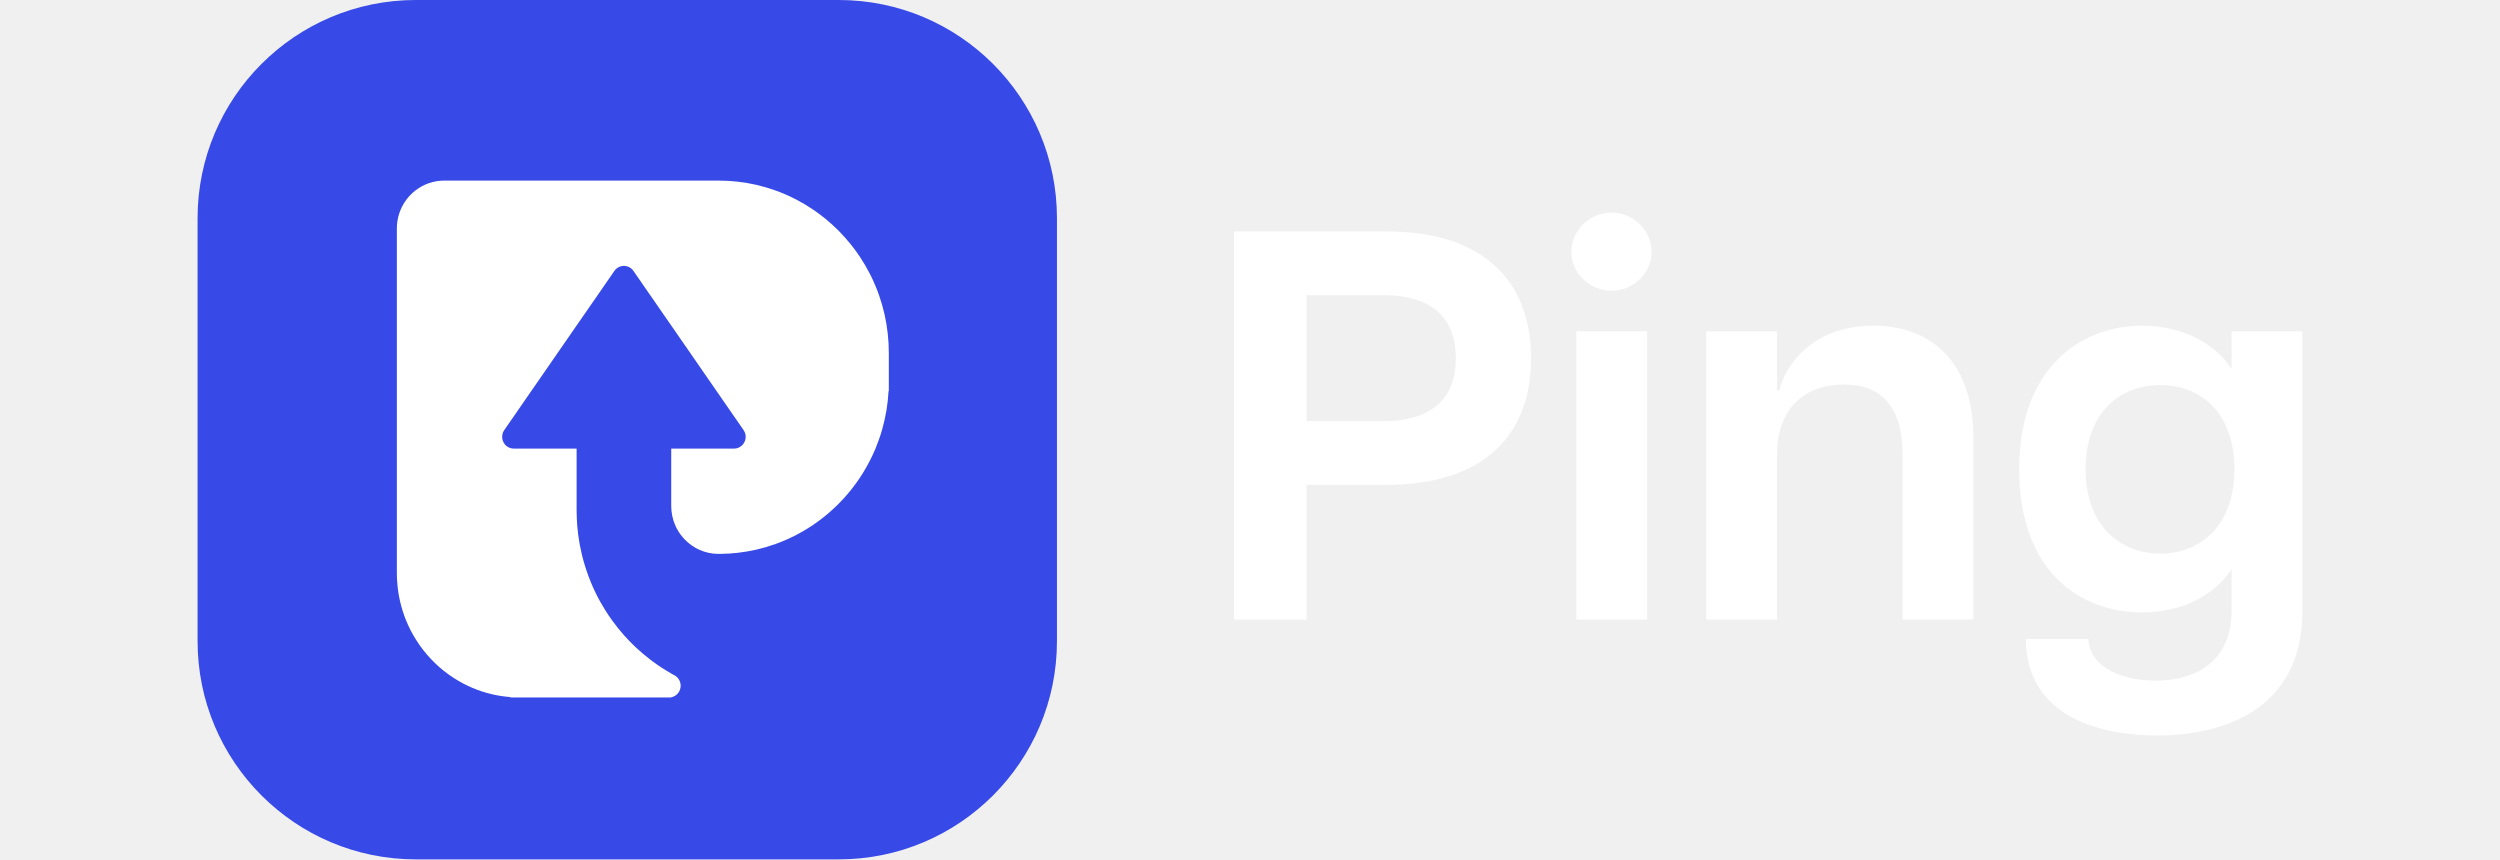
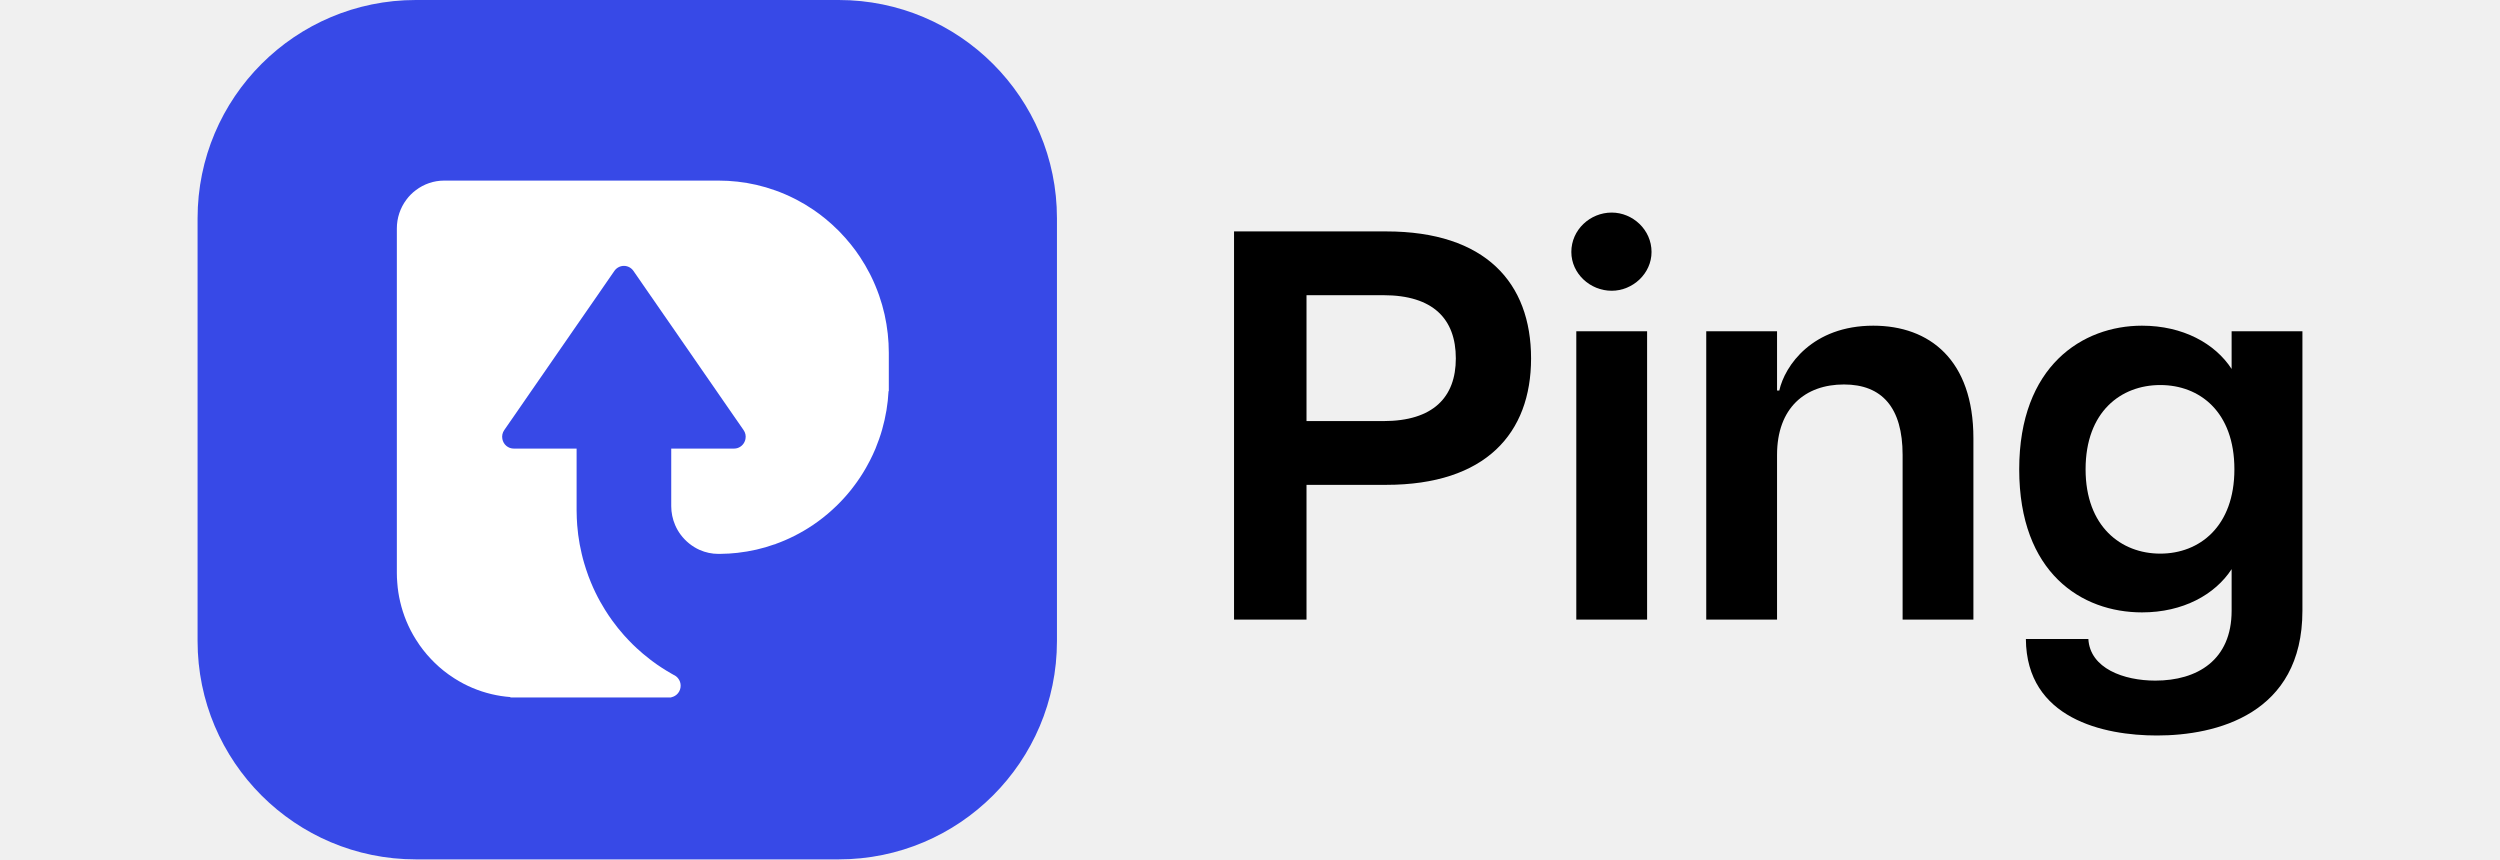
<svg xmlns="http://www.w3.org/2000/svg" width="128" height="44" viewBox="0 0 338 138" fill="none">
-   <path d="M166.437 37.161H190.863C206.85 37.161 214.135 45.443 214.135 57.556C214.135 69.575 206.85 77.858 190.863 77.858H178.075V99.497H166.437V37.161ZM190.418 67.618C198.414 67.618 202.052 63.787 202.052 57.556C202.052 51.231 198.414 47.403 190.418 47.403H178.075V67.618H190.418Z" fill="white" />
-   <path d="M220.601 40.46C220.601 36.894 223.619 34.135 227.082 34.135C230.459 34.135 233.48 36.894 233.48 40.46C233.48 43.931 230.459 46.691 227.082 46.691C223.619 46.691 220.601 43.931 220.601 40.46ZM221.398 53.192H232.767V99.497H221.398V53.192Z" fill="white" />
-   <path d="M285.166 70.377V99.497H273.797V73.047C273.797 65.481 270.51 61.739 264.381 61.739C258.166 61.739 253.634 65.481 253.634 73.047V99.497H242.265V53.191H253.634V62.718H253.993C254.879 58.71 259.318 52.299 269.089 52.299C278.15 52.299 285.166 57.822 285.166 70.377Z" fill="white" />
-   <path d="M338 53.191V98.072C338 114.722 324.144 118.108 314.638 118.108C306.113 118.108 293.678 115.435 293.592 102.613H303.625C303.894 107.333 309.313 109.294 314.373 109.294C321.123 109.294 326.631 105.998 326.631 98.073V91.393C323.966 95.489 318.815 98.339 312.24 98.339C302.558 98.339 292.521 92.017 292.521 75.364C292.521 58.71 302.739 52.299 312.24 52.299C318.815 52.299 323.964 55.152 326.63 59.246V53.191H338ZM327.076 75.364C327.076 66.103 321.478 61.83 315.173 61.83C308.864 61.83 303.18 66.103 303.18 75.364C303.18 84.538 308.865 88.902 315.173 88.902C321.478 88.902 327.076 84.537 327.076 75.364Z" fill="white" />
+   <path d="M166.437 37.161H190.863C206.85 37.161 214.135 45.443 214.135 57.556C214.135 69.575 206.85 77.858 190.863 77.858H178.075V99.497H166.437V37.161ZM190.418 67.618C198.414 67.618 202.052 63.787 202.052 57.556C202.052 51.231 198.414 47.403 190.418 47.403H178.075V67.618H190.418Z" fill="black" />
+   <path d="M220.601 40.46C220.601 36.894 223.619 34.135 227.082 34.135C230.459 34.135 233.48 36.894 233.48 40.46C233.48 43.931 230.459 46.691 227.082 46.691C223.619 46.691 220.601 43.931 220.601 40.46ZM221.398 53.192H232.767V99.497H221.398V53.192Z" fill="black" />
+   <path d="M285.166 70.377V99.497H273.797V73.047C273.797 65.481 270.51 61.739 264.381 61.739C258.166 61.739 253.634 65.481 253.634 73.047V99.497H242.265V53.191H253.634V62.718H253.993C254.879 58.71 259.318 52.299 269.089 52.299C278.15 52.299 285.166 57.822 285.166 70.377Z" fill="black" />
+   <path d="M338 53.191V98.072C338 114.722 324.144 118.108 314.638 118.108C306.113 118.108 293.678 115.435 293.592 102.613H303.625C303.894 107.333 309.313 109.294 314.373 109.294C321.123 109.294 326.631 105.998 326.631 98.073V91.393C323.966 95.489 318.815 98.339 312.24 98.339C302.558 98.339 292.521 92.017 292.521 75.364C292.521 58.71 302.739 52.299 312.24 52.299C318.815 52.299 323.964 55.152 326.63 59.246V53.191H338ZM327.076 75.364C327.076 66.103 321.478 61.83 315.173 61.83C308.864 61.83 303.18 66.103 303.18 75.364C303.18 84.538 308.865 88.902 315.173 88.902C321.478 88.902 327.076 84.537 327.076 75.364Z" fill="black" />
  <path d="M102.952 0H35.048C15.691 0 0 15.691 0 35.048V102.952C0 122.309 15.691 138 35.048 138H102.952C122.309 138 138 122.309 138 102.952V35.048C138 15.691 122.309 0 102.952 0Z" fill="#3749E7" />
  <path d="M110.832 53.593C110.718 52.559 110.548 51.532 110.323 50.517C110.089 49.475 109.795 48.448 109.443 47.441C109.074 46.391 108.644 45.364 108.155 44.365C108.09 44.233 108.025 44.1 107.959 43.975C107.488 43.054 106.966 42.16 106.395 41.297C105.937 40.598 105.444 39.922 104.919 39.273C104.635 38.913 104.337 38.567 104.032 38.221C103.361 37.454 102.644 36.729 101.886 36.05C101.544 35.733 101.195 35.432 100.839 35.145C100.199 34.615 99.529 34.122 98.846 33.658C97.991 33.075 97.102 32.544 96.184 32.069C96.06 32.002 95.937 31.936 95.806 31.877C94.821 31.379 93.805 30.944 92.766 30.575C91.773 30.218 90.76 29.921 89.733 29.684C87.738 29.229 85.698 29 83.653 29H39.594C37.95 28.999 36.351 29.542 35.04 30.545C34.464 30.975 33.955 31.488 33.527 32.069C32.534 33.397 31.998 35.017 32 36.683V92.021C32 92.536 32.022 93.051 32.066 93.559C32.138 94.593 32.294 95.619 32.531 96.628C32.775 97.678 33.103 98.707 33.513 99.704C33.937 100.734 34.448 101.727 35.04 102.669C35.062 102.708 35.086 102.744 35.113 102.779C35.804 103.885 36.606 104.916 37.506 105.855C37.688 106.054 37.877 106.245 38.073 106.429L38.08 106.437C39.007 107.344 40.023 108.153 41.113 108.85C41.148 108.877 41.184 108.902 41.222 108.924C42.154 109.523 43.134 110.04 44.153 110.469C45.138 110.884 46.155 111.216 47.193 111.463C48.19 111.702 49.204 111.86 50.226 111.934H50.233V112H76.059V111.971C76.487 111.888 76.872 111.657 77.148 111.317C77.425 110.977 77.575 110.549 77.572 110.109C77.576 109.677 77.43 109.257 77.157 108.924C76.969 108.683 76.724 108.494 76.445 108.372C76.314 108.299 76.183 108.225 76.059 108.152C75.543 107.857 75.034 107.548 74.539 107.224C74.016 106.893 73.514 106.533 73.019 106.165C72.881 106.069 72.743 105.966 72.612 105.855C72.234 105.568 71.863 105.267 71.499 104.958C71.165 104.678 70.838 104.384 70.518 104.089C70.059 103.67 69.616 103.228 69.194 102.78C69.026 102.61 68.859 102.434 68.707 102.257C68.619 102.169 68.539 102.073 68.459 101.985C67.811 101.256 67.198 100.495 66.626 99.704C66.204 99.122 65.796 98.526 65.418 97.908C65.156 97.489 64.902 97.062 64.662 96.628C64.108 95.635 63.612 94.611 63.178 93.559C62.887 92.86 62.618 92.146 62.385 91.418C62.276 91.109 62.182 90.8 62.094 90.483C61.942 89.975 61.803 89.46 61.687 88.945C61.563 88.437 61.455 87.922 61.36 87.407C61.174 86.389 61.041 85.363 60.96 84.331C60.931 83.963 60.909 83.581 60.895 83.205C60.873 82.786 60.865 82.359 60.865 81.932V72.035H50.778C50.343 72.036 49.92 71.883 49.585 71.602C49.25 71.321 49.023 70.93 48.944 70.497C48.895 70.249 48.897 69.994 48.949 69.747C49.002 69.5 49.104 69.267 49.25 69.062L49.315 68.966L50.232 67.641L50.785 66.847L51.446 65.89L53.265 63.255L53.57 62.814L55.701 59.738L56.305 58.862L57.825 56.662L59.345 54.469L59.948 53.594L60.865 52.269L62.081 50.518L62.386 50.076L64.211 47.442L65.419 45.691L66.335 44.366L66.931 43.505C67.103 43.255 67.332 43.051 67.599 42.91C67.865 42.769 68.162 42.696 68.463 42.696C68.763 42.696 69.06 42.769 69.326 42.91C69.593 43.051 69.822 43.255 69.993 43.505L70.59 44.366L71.499 45.683L72.714 47.442L73.019 47.876L74.539 50.077L74.844 50.518L76.06 52.269L76.977 53.594L77.573 54.462L79.1 56.662L80.613 58.855L81.224 59.738L83.355 62.814L83.653 63.249L85.479 65.89L86.694 67.642L87.611 68.966L87.676 69.062C87.822 69.267 87.924 69.5 87.977 69.747C88.029 69.994 88.031 70.249 87.981 70.497C87.916 70.834 87.762 71.148 87.536 71.404C87.309 71.661 87.019 71.851 86.694 71.954C86.515 72.008 86.329 72.035 86.141 72.035H76.061V81.263C76.06 82.319 76.276 83.364 76.694 84.331C76.925 84.873 77.221 85.385 77.574 85.855C78.366 86.919 79.412 87.762 80.614 88.305C81.573 88.729 82.608 88.947 83.654 88.945C83.785 88.945 83.916 88.945 84.047 88.938C84.942 88.931 85.822 88.872 86.694 88.776C87.716 88.661 88.731 88.489 89.734 88.261C90.724 88.034 91.701 87.749 92.658 87.407H92.767V87.371C93.807 87.002 94.822 86.567 95.807 86.068C96.835 85.554 97.828 84.974 98.782 84.331H98.847V84.287C99.916 83.565 100.933 82.766 101.887 81.896C102.113 81.697 102.338 81.483 102.564 81.263C103.403 80.454 104.19 79.591 104.92 78.68C105.051 78.518 105.175 78.356 105.298 78.187C106.05 77.211 106.733 76.183 107.342 75.111C107.56 74.735 107.764 74.36 107.96 73.97C108.28 73.345 108.586 72.697 108.862 72.035C109.065 71.527 109.262 71.019 109.444 70.497C109.626 69.989 109.786 69.481 109.931 68.966C110.218 67.954 110.448 66.928 110.622 65.89C110.793 64.872 110.904 63.845 110.956 62.814H111V56.661C110.999 55.636 110.943 54.612 110.832 53.593Z" fill="white" />
</svg>
